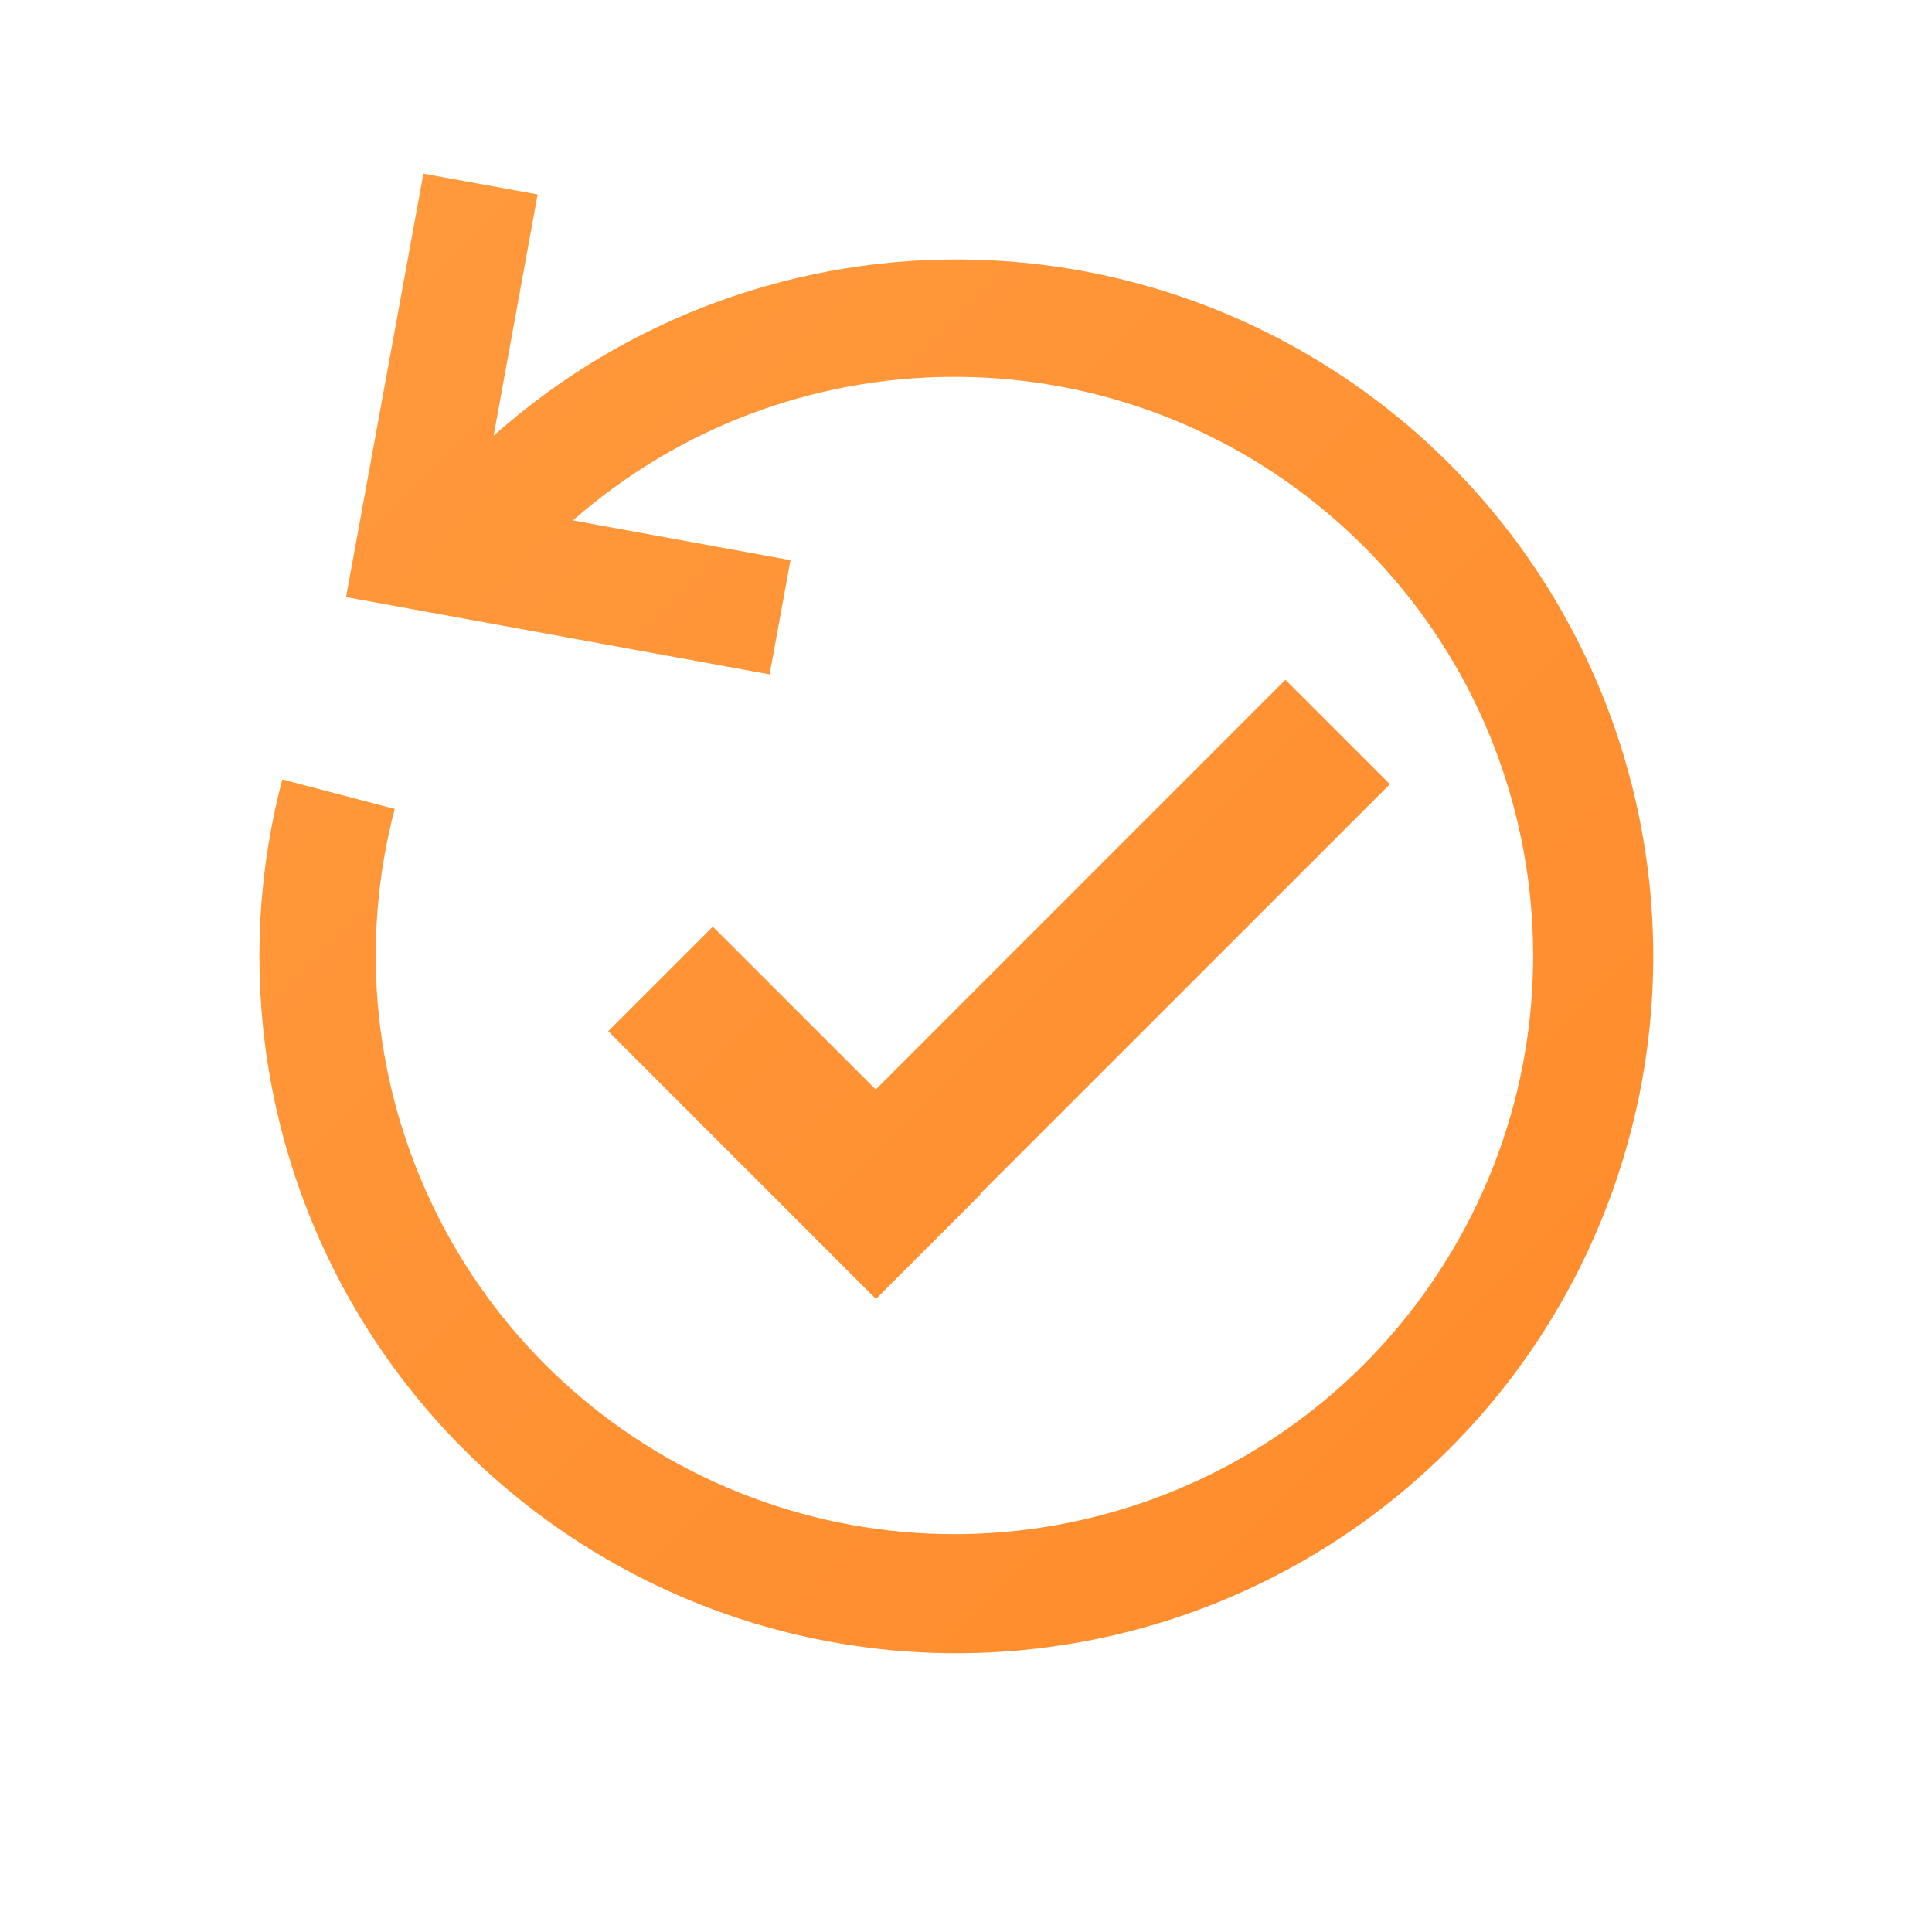
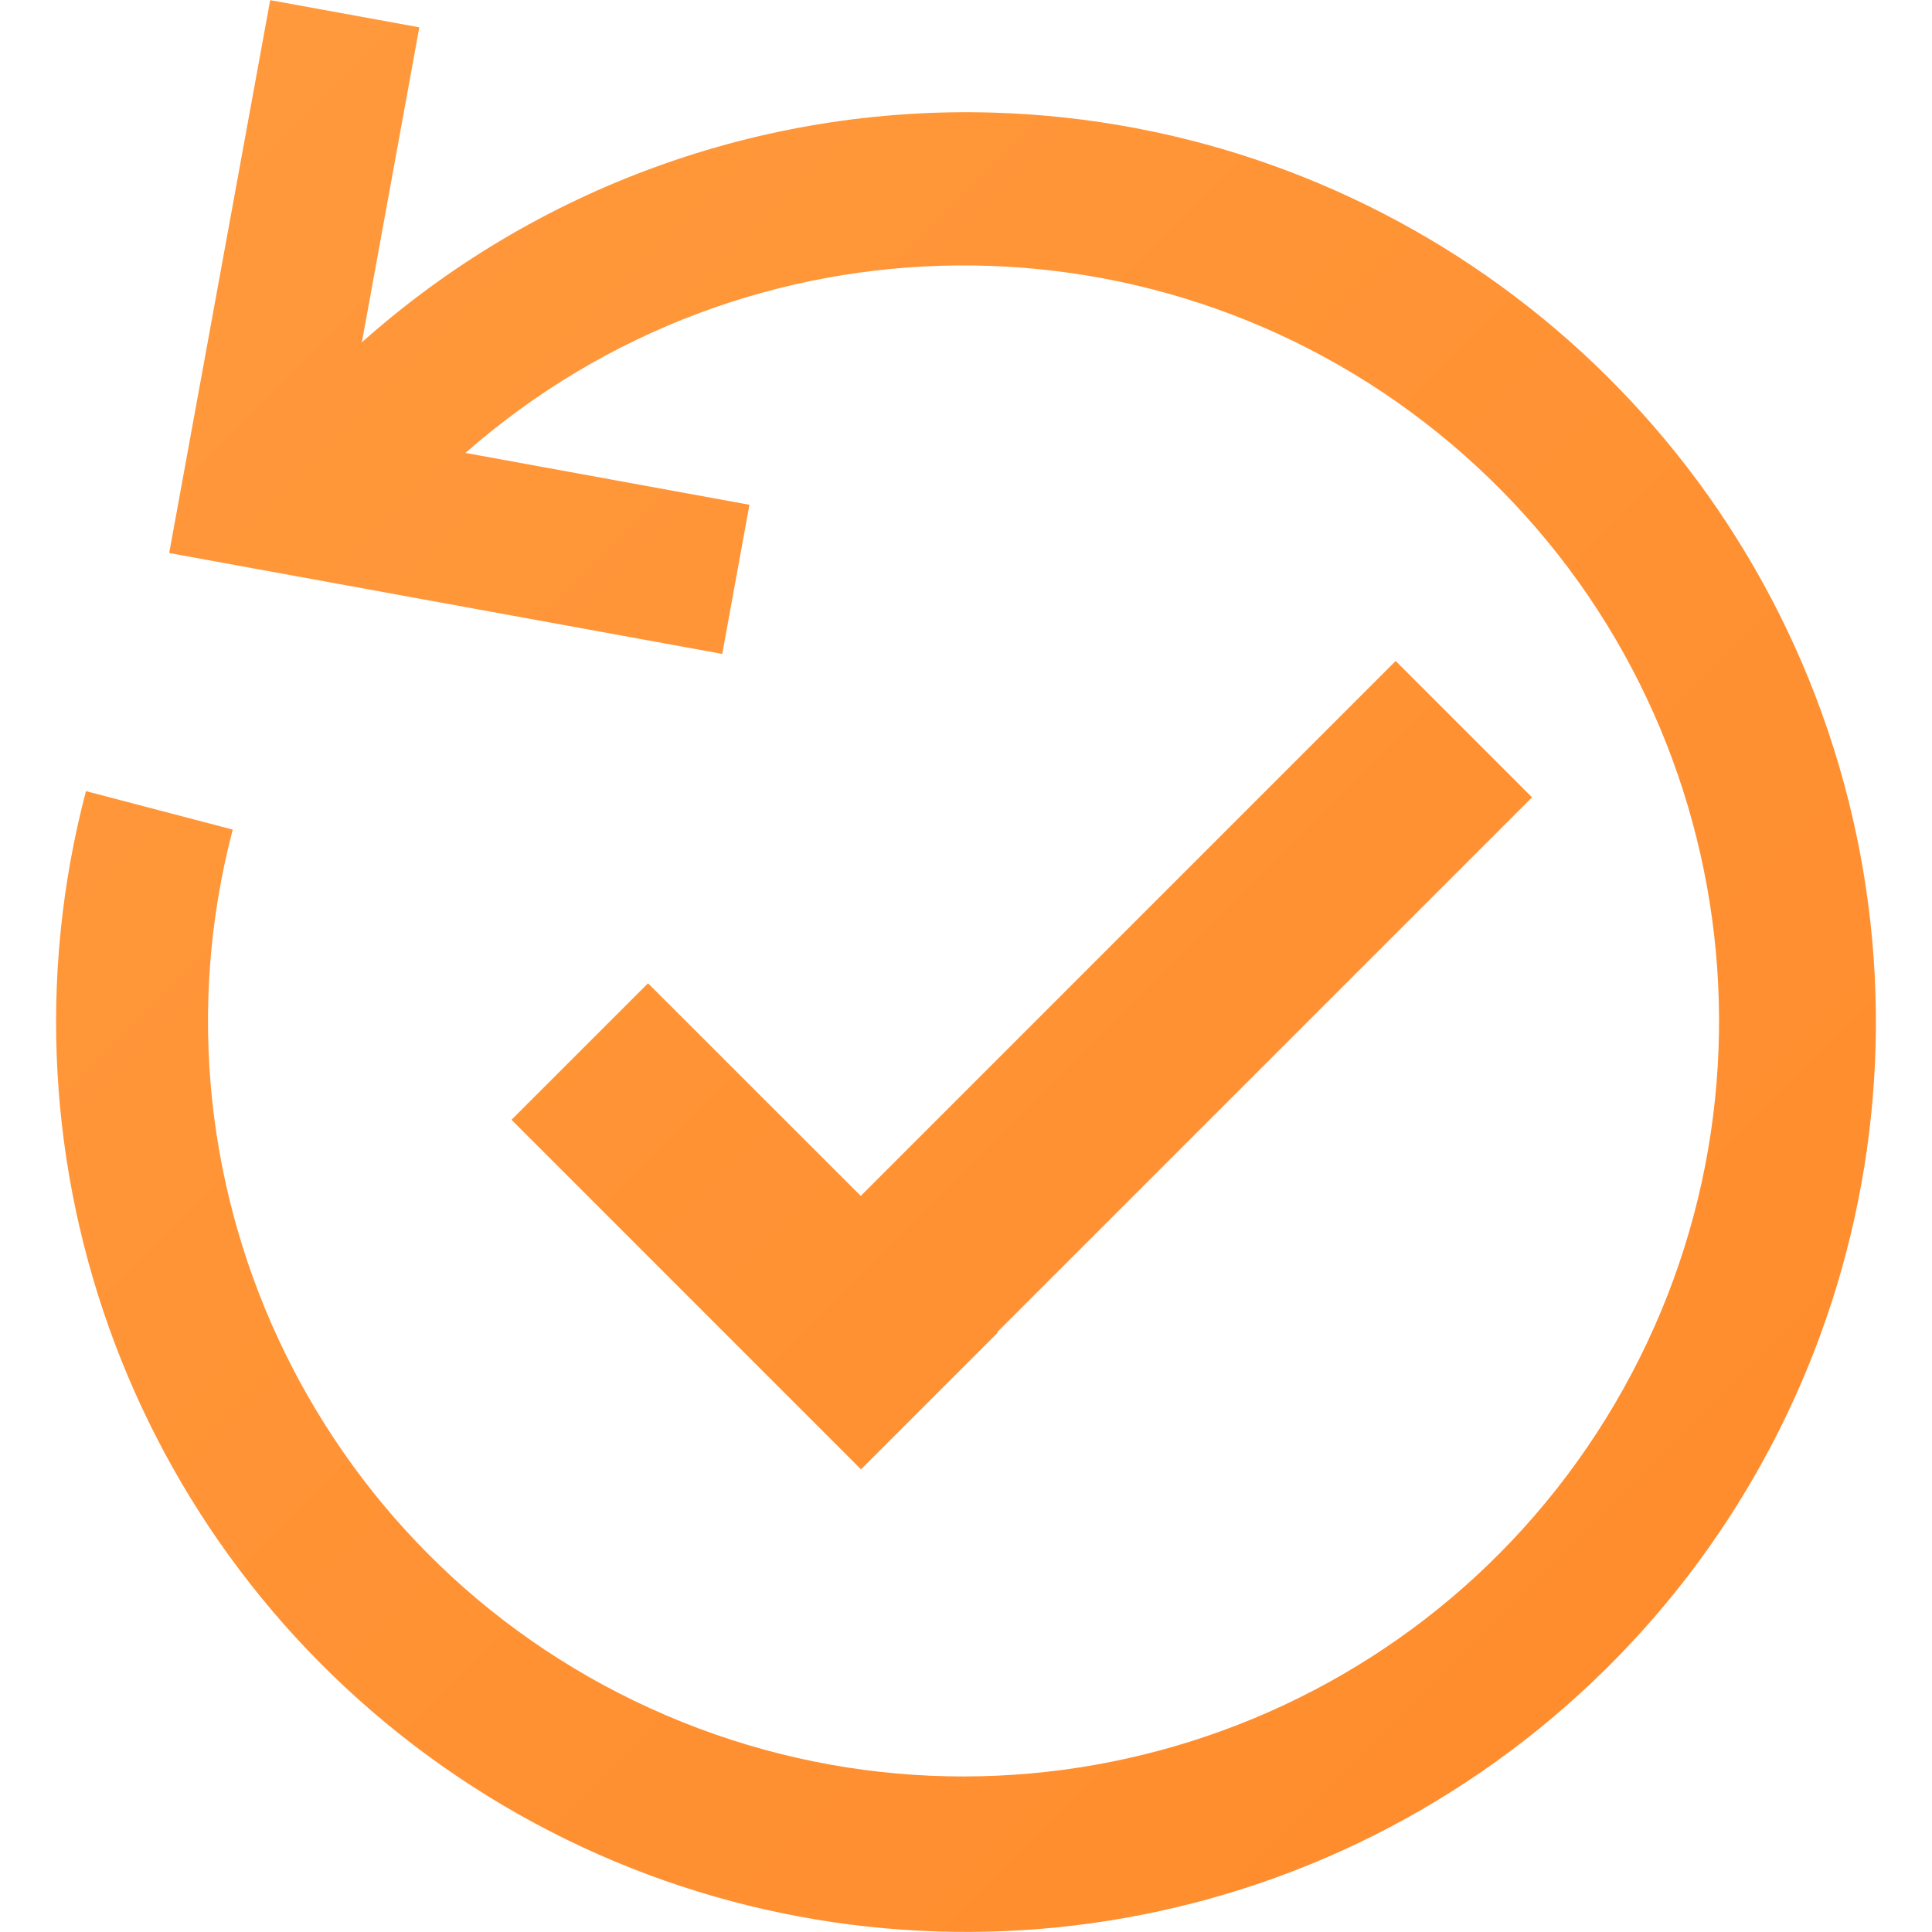
- <svg xmlns="http://www.w3.org/2000/svg" viewBox="0 0 54 54" fill="none">
+ <svg xmlns="http://www.w3.org/2000/svg" viewBox="6.05 4.85 41.36 41.36" fill="none">
  <defs>
    <linearGradient id="favGrad" x1="6" y1="6" x2="48" y2="48" gradientUnits="userSpaceOnUse">
      <stop offset="0%" stop-color="#ff9a3d" />
      <stop offset="100%" stop-color="#ff8a2a" />
    </linearGradient>
  </defs>
  <path d="M27.315 7.261a19.45 19.45 0 0 0-13.518 4.917l1.23-6.743-3.193-.582-2.162 11.836 11.84 2.16.582-3.193-6.08-1.11a16.173 16.173 0 1 1-4.982 8.064l-3.142-.824A19.478 19.478 0 1 0 27.315 7.261z" fill="url(#favGrad)" />
  <path fill-rule="evenodd" clip-rule="evenodd" d="M38.847 21.919 35.928 19 24.477 30.452 19.923 25.9 17 28.822l7.483 7.484 2.923-2.923-.011-.012L38.847 21.92z" fill="url(#favGrad)" />
</svg>
